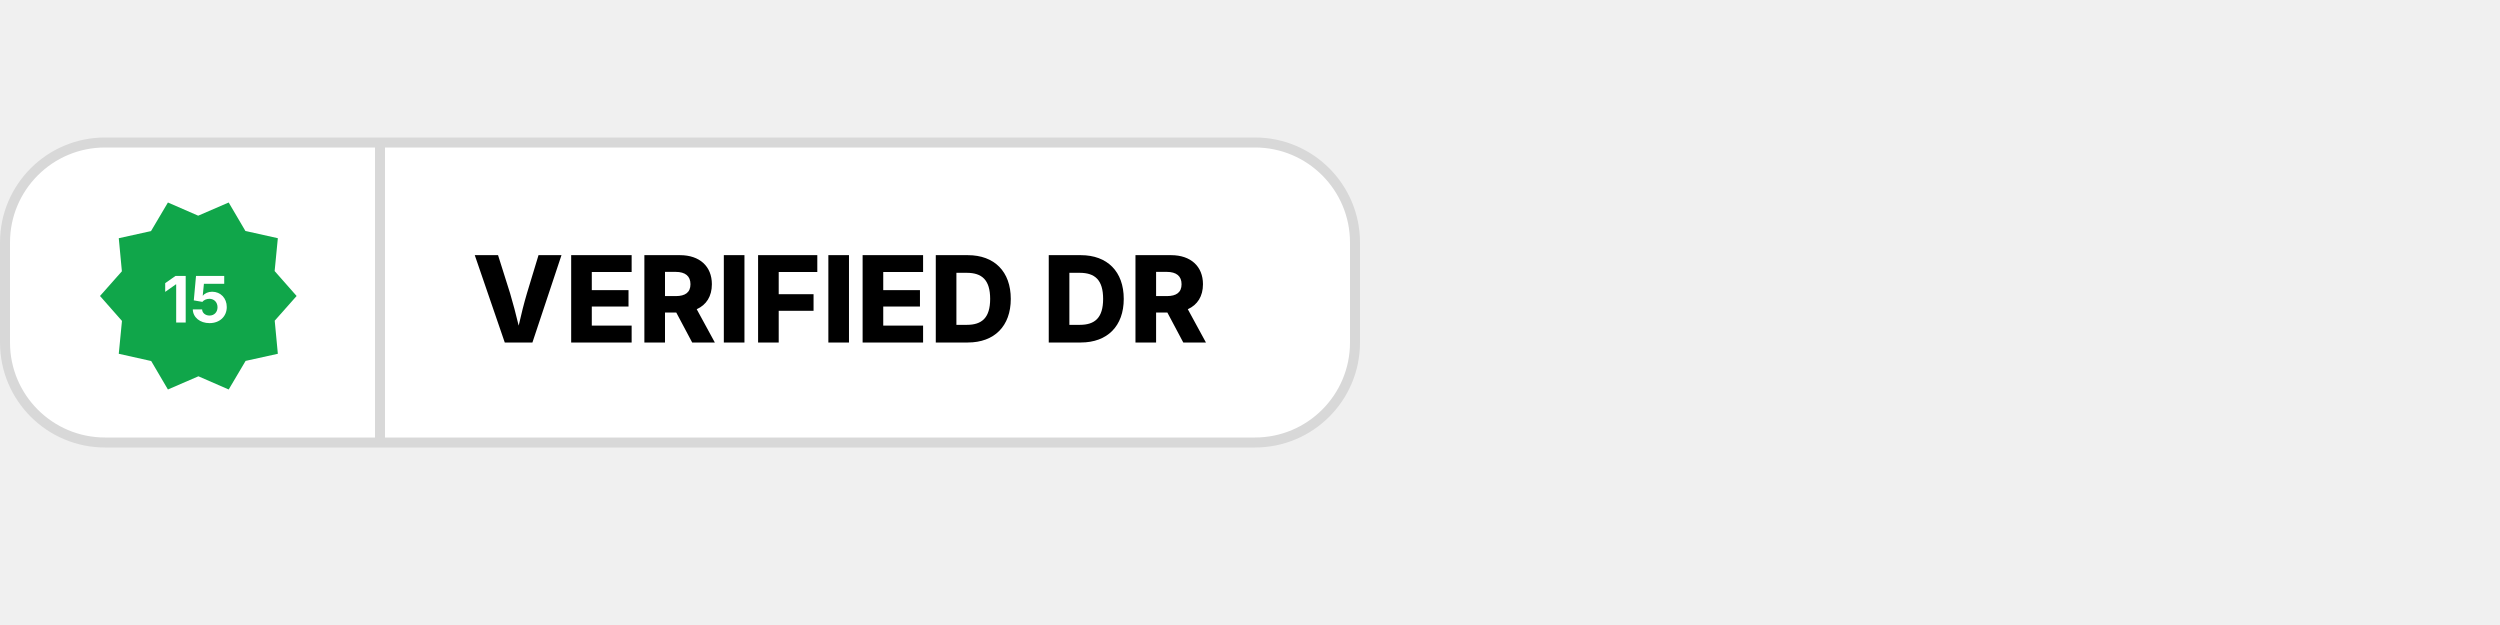
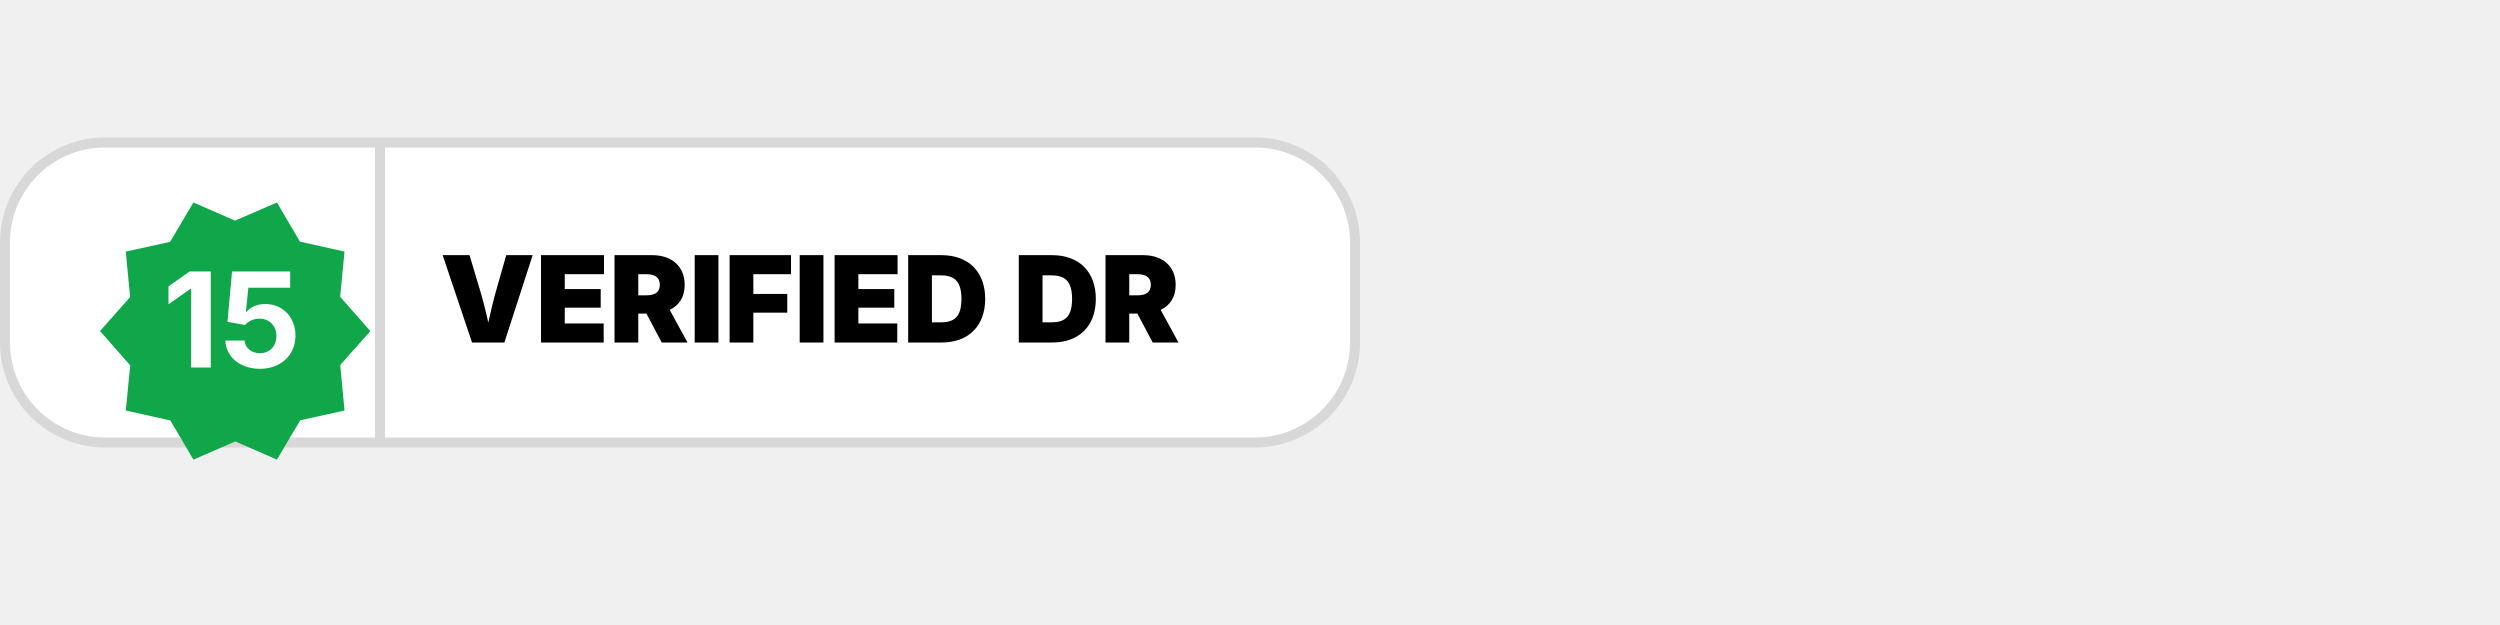
<svg xmlns="http://www.w3.org/2000/svg" width="200" height="50" viewBox="0 0 250 54">
  <g stroke="none" stroke-width="1" fill="none" fill-rule="evenodd">
    <g transform="translate(-130, -73)">
      <g transform="translate(130, 73)">
        <rect x="0.5" y="10" width="135" height="30" rx="10" fill="#fff" stroke="#d8d8d8" stroke-width="1" />
        <a href="https://serp.co/verified">
-           <g id="verified" transform="translate(10, 16           ) scale(0.16)" fill="#10a64a" stroke="none" fill-rule="nonzero">
+           <g id="verified" transform="translate(10, 16           ) scale(0.22)" fill="#10a64a" stroke="none" fill-rule="nonzero">
            <polygon points="             61.37 8.24   80.43 0   90.88 17.79             111.15 22.32 109.15 42.85 122.88 58.43             109.2 73.87 111.15 94.55 91 99             80.43 116.87 61.51 108.62 42.45 116.87             32 99.08 11.73 94.55 13.73 74.01             0 58.43 13.68 42.99 11.73 22.32             31.88 17.87 42.45 0 61.37 8.24             61.37 8.24" />
-             <text font-family="Inter" font-size="40" font-weight="700" fill="#fff" text-anchor="middle" x="60" y="75">
+             <text font-family="Inter" font-size="60" font-weight="700" fill="#fff" text-anchor="middle" x="60" y="75">
              <tspan>15</tspan>
            </text>
          </g>
        </a>
        <g transform="translate(-12,0)">
          <line x1="50" y1="10" x2="50" y2="40" stroke="#d8d8d8" stroke-width="1" />
        </g>
        <a href="https://serp.co" target="_blank">
          <g>
-             <text font-family="Inter" font-size="12" font-weight="800" fill="#000000" text-anchor="middle" x="84" y="30">
+             <text font-family="Inter" font-size="12" font-weight="900" fill="#000000" text-anchor="middle" x="81" y="30">
              <tspan>VERIFIED DR</tspan>
            </text>
          </g>
        </a>
      </g>
    </g>
  </g>
</svg>
